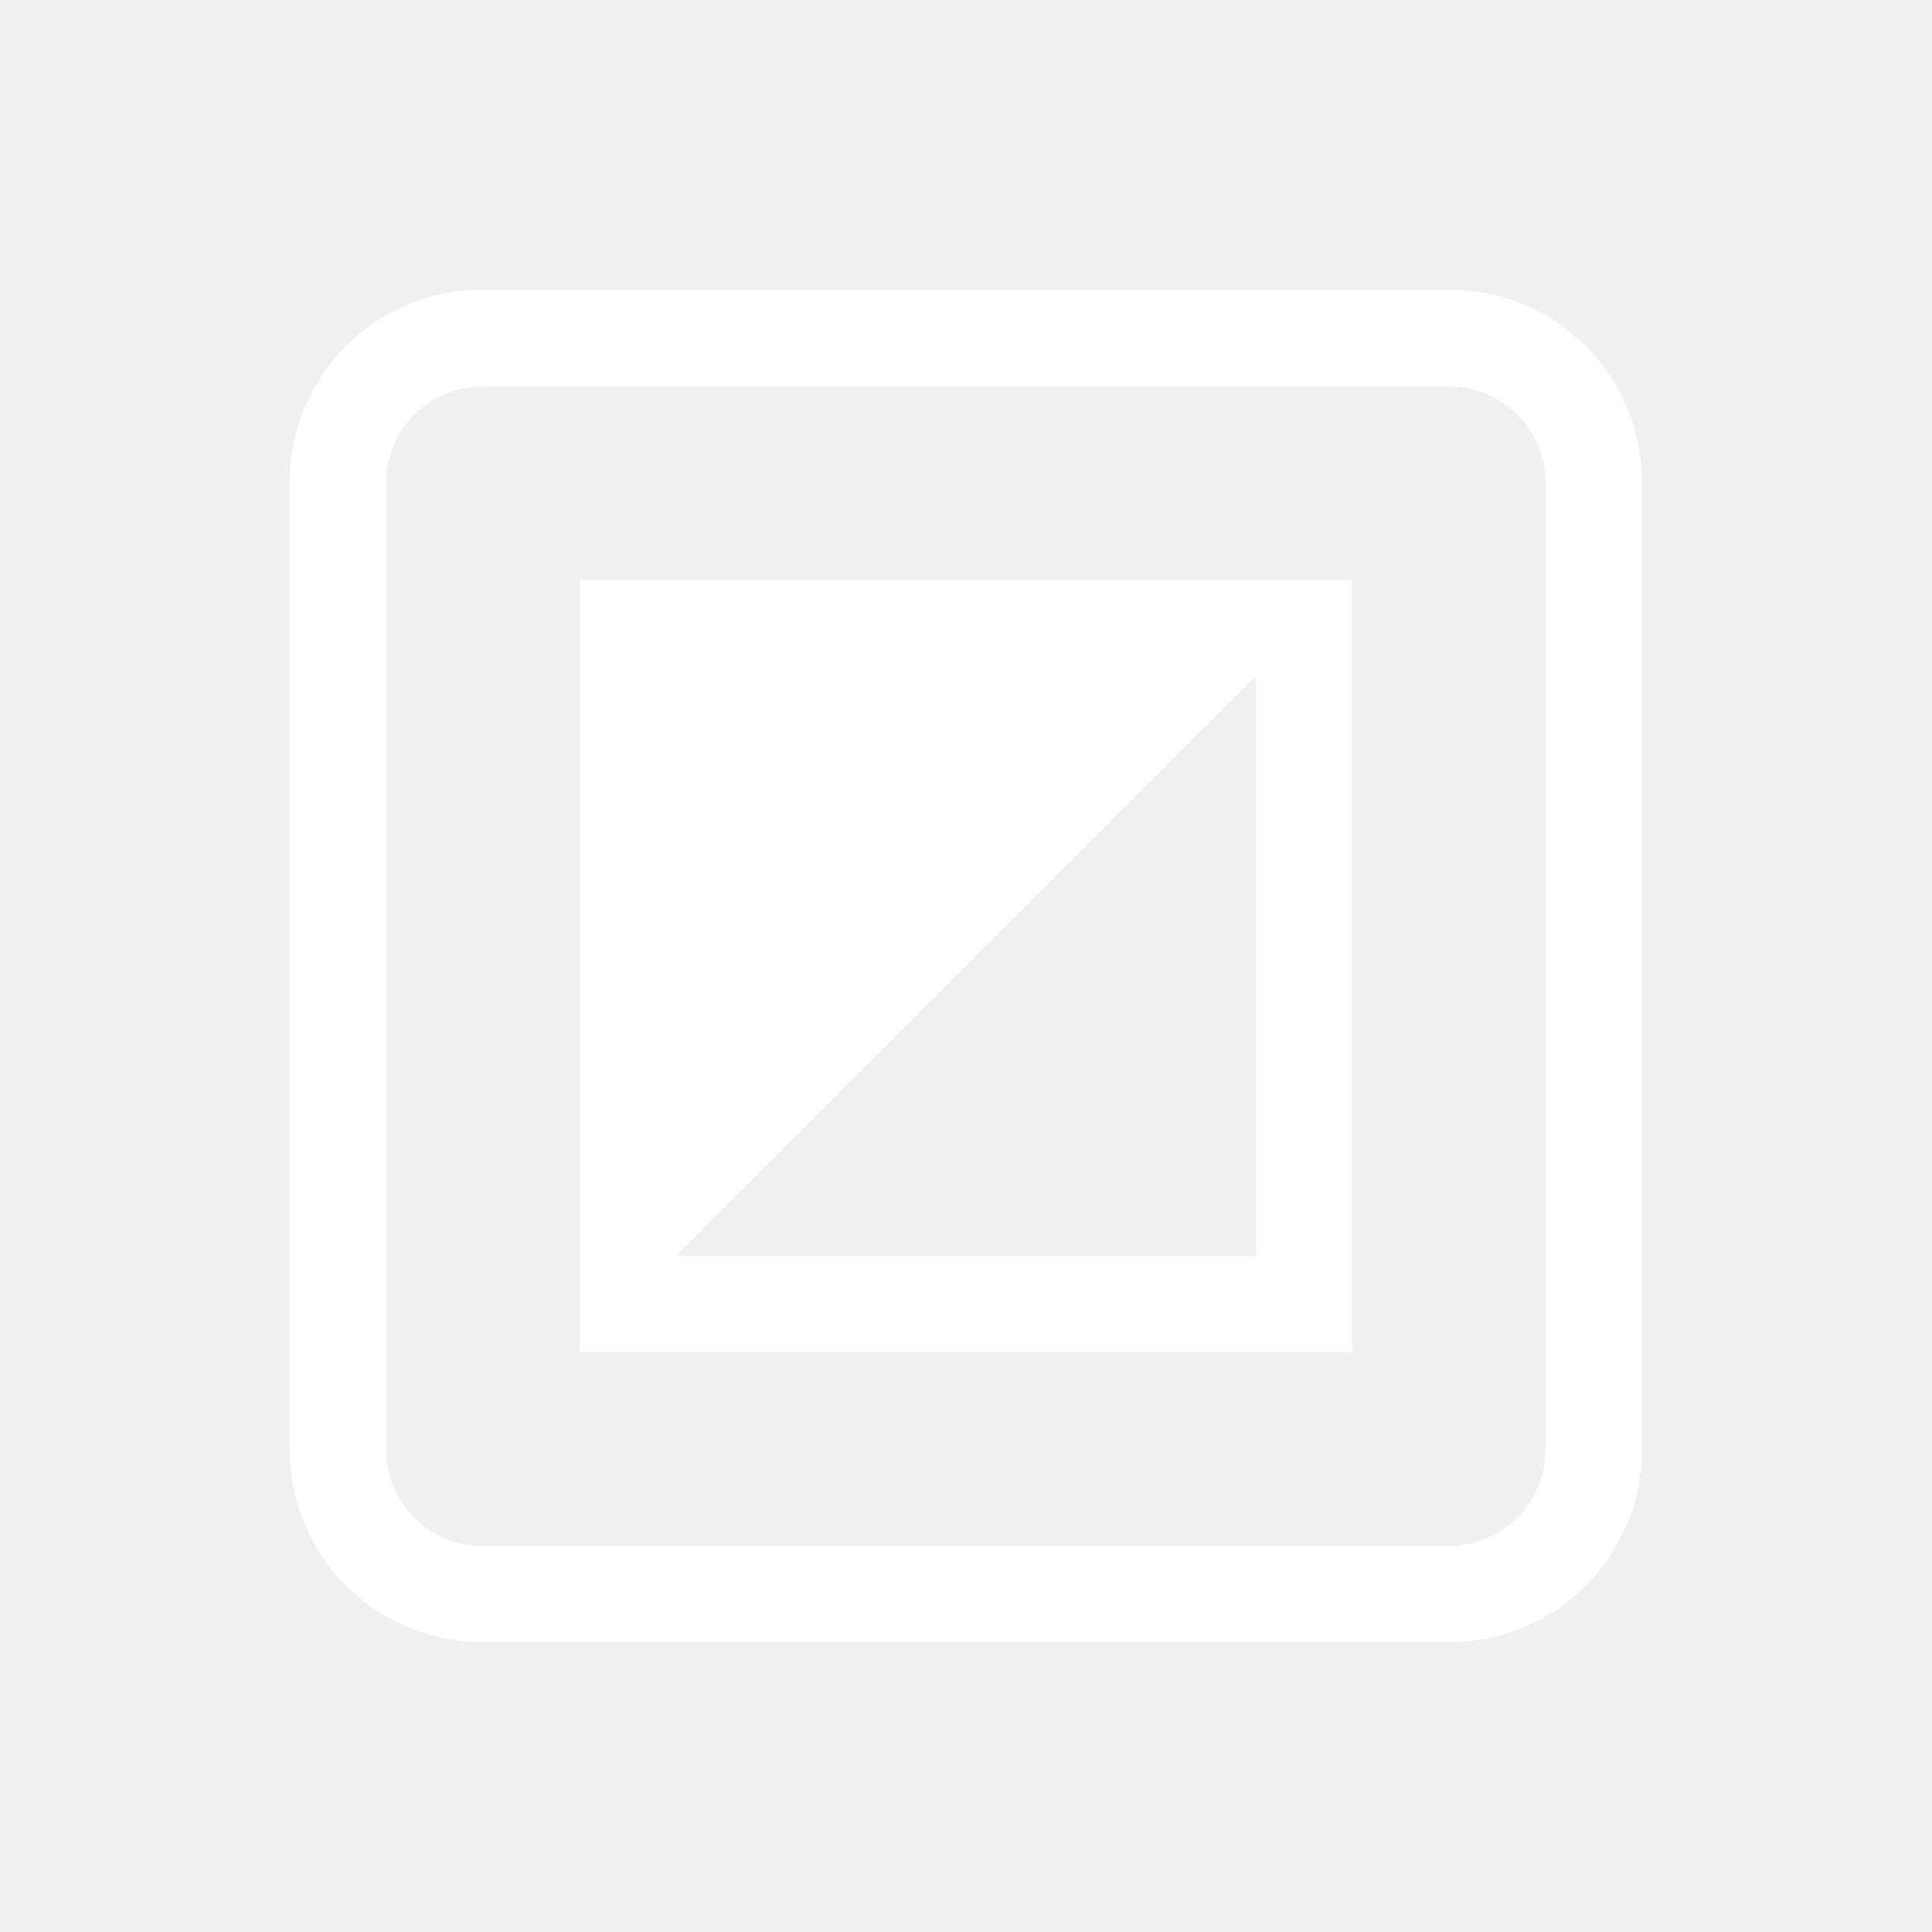
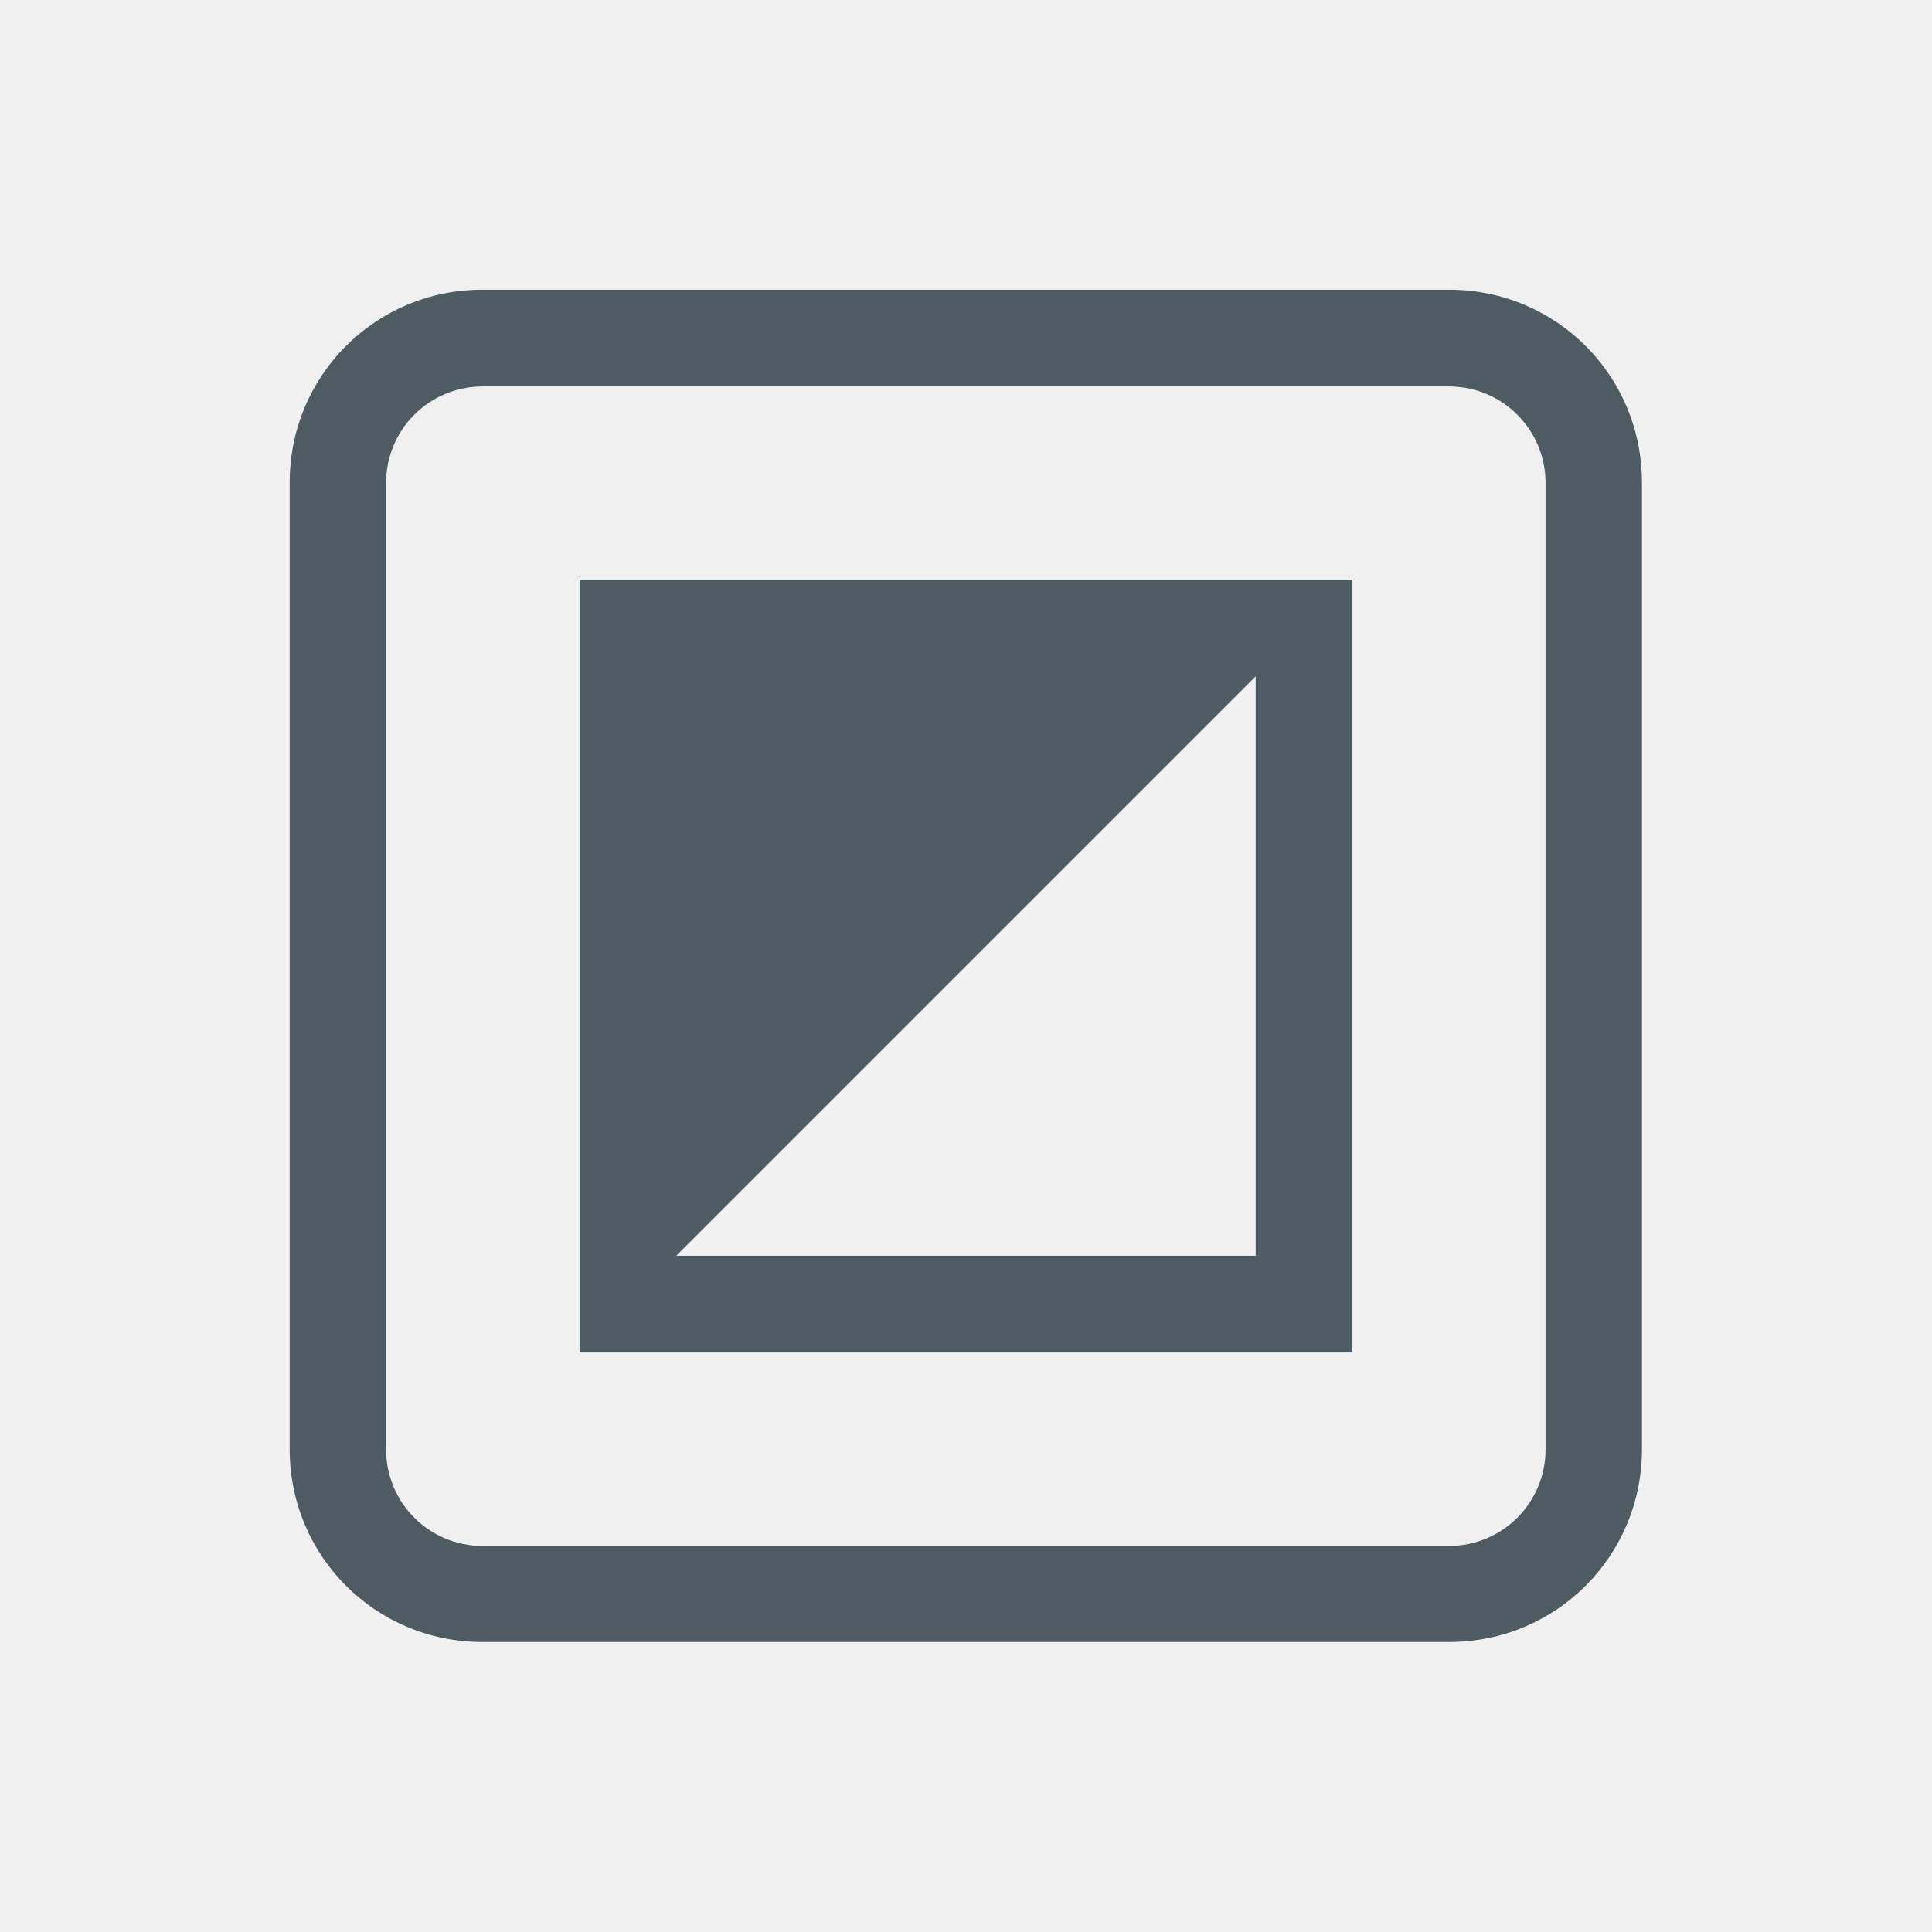
<svg xmlns="http://www.w3.org/2000/svg" width="20" height="20" viewBox="0 0 5.292 5.292" version="1.1" id="svg8">
  <defs id="defs2" />
  <g id="layer1" transform="translate(0,-291.7083)">
    <g transform="translate(47.3595,-89.69009)" id="layer1-3">
-       <path id="rect1954" d="m -46.038,382.192 c -0.293,0 -0.528,0.235 -0.528,0.528 v 2.648 c 0,0.293 0.235,0.528 0.528,0.528 h 2.648 c 0.293,0 0.528,-0.235 0.528,-0.528 v -2.648 c 0,-0.293 -0.235,-0.528 -0.528,-0.528 z m 10e-4,0.265 h 2.646 c 0.147,0 0.265,0.118 0.265,0.265 v 2.646 c 0,0.147 -0.118,0.265 -0.265,0.265 h -2.646 c -0.147,0 -0.265,-0.118 -0.265,-0.265 v -2.646 c 0,-0.147 0.118,-0.265 0.265,-0.265 z" style="opacity:1;fill:#ffffff;fill-opacity:1;stroke:#ffffff;stroke-width:0;stroke-linecap:square;stroke-linejoin:miter;stroke-miterlimit:4;stroke-dasharray:none;stroke-dashoffset:0;stroke-opacity:1;paint-order:stroke fill markers" />
-       <path style="opacity:1;fill:#ffffff;fill-opacity:1;stroke:#ffffff;stroke-width:0;stroke-linecap:square;stroke-linejoin:miter;stroke-miterlimit:4;stroke-dasharray:none;stroke-dashoffset:0;stroke-opacity:1;paint-order:stroke fill markers" d="m -45.772,382.986 v 2.117 h 2.117 v -2.117 z m 1.852,0.265 v 1.587 h -1.587 z" id="rect2118" />
+       <path id="rect1954" d="m -46.038,382.192 c -0.293,0 -0.528,0.235 -0.528,0.528 v 2.648 c 0,0.293 0.235,0.528 0.528,0.528 h 2.648 c 0.293,0 0.528,-0.235 0.528,-0.528 v -2.648 c 0,-0.293 -0.235,-0.528 -0.528,-0.528 z m 10e-4,0.265 h 2.646 c 0.147,0 0.265,0.118 0.265,0.265 v 2.646 c 0,0.147 -0.118,0.265 -0.265,0.265 h -2.646 c -0.147,0 -0.265,-0.118 -0.265,-0.265 v -2.646 c 0,-0.147 0.118,-0.265 0.265,-0.265 z" style="opacity:1;fill:#4f5b62;fill-opacity:1;stroke:#4f5b62;stroke-width:0;stroke-linecap:square;stroke-linejoin:miter;stroke-miterlimit:4;stroke-dasharray:none;stroke-dashoffset:0;stroke-opacity:1;paint-order:stroke fill markers" />
+       <path style="opacity:1;fill:#4f5b62;fill-opacity:1;stroke:#4f5b62;stroke-width:0;stroke-linecap:square;stroke-linejoin:miter;stroke-miterlimit:4;stroke-dasharray:none;stroke-dashoffset:0;stroke-opacity:1;paint-order:stroke fill markers" d="m -45.772,382.986 v 2.117 h 2.117 v -2.117 z m 1.852,0.265 v 1.587 h -1.587 z" id="rect2118" />
    </g>
    <g id="g847" transform="matrix(0.05207439,0,0,0.05207453,-0.9012516,282.412)">
      <g id="g851">
        <g id="g1059" transform="matrix(1.998622,0,0,1.998619,17.32448,-313.5231)">
          <path style="opacity:1;fill:none;fill-opacity:0.494;stroke:#ffffff00;stroke-width:0.07;stroke-linecap:round;stroke-linejoin:round;stroke-miterlimit:4;stroke-dasharray:none;stroke-dashoffset:0;stroke-opacity:1;paint-order:stroke fill markers" d="M 25.4,271.6 -8.0000008e-7,246.2 H 50.8 Z" id="path883" />
          <path id="path880" d="m 25.4,271.6 25.4,25.4 H 0 Z" style="opacity:1;fill:none;fill-opacity:0.494;stroke:#ffffff00;stroke-width:0.07;stroke-linecap:round;stroke-linejoin:round;stroke-miterlimit:4;stroke-dasharray:none;stroke-dashoffset:0;stroke-opacity:1;paint-order:stroke fill markers" />
          <rect ry="5.053" y="253.849" x="7.649" height="35.529" width="35.529" id="rect870" style="opacity:1;fill:none;fill-opacity:0.494;stroke:#ffffff00;stroke-width:0.062;stroke-linecap:round;stroke-linejoin:round;stroke-miterlimit:4;stroke-dasharray:none;stroke-dashoffset:0;stroke-opacity:1;paint-order:stroke fill markers" />
          <circle r="25.397" cy="271.6" cx="25.4" id="path872" style="opacity:1;fill:none;fill-opacity:0.494;stroke:#ffffff00;stroke-width:0.076;stroke-linecap:round;stroke-linejoin:round;stroke-miterlimit:4;stroke-dasharray:none;stroke-dashoffset:0;stroke-opacity:1;paint-order:stroke fill markers" />
          <circle transform="rotate(-45)" cx="-174.09" cy="210.011" r="12.656" id="path876" style="opacity:1;fill:none;fill-opacity:0.494;stroke:#ffffff00;stroke-width:0.074;stroke-linecap:round;stroke-linejoin:round;stroke-miterlimit:4;stroke-dasharray:none;stroke-dashoffset:0;stroke-opacity:1;paint-order:stroke fill markers" />
          <path id="path904" d="m 25.4,271.6 -25.4,25.4 v -50.8 z" style="opacity:1;fill:none;fill-opacity:0.494;stroke:#ffffff00;stroke-width:0.07;stroke-linecap:round;stroke-linejoin:round;stroke-miterlimit:4;stroke-dasharray:none;stroke-dashoffset:0;stroke-opacity:1;paint-order:stroke fill markers" />
          <path style="opacity:1;fill:none;fill-opacity:0.494;stroke:#ffffff00;stroke-width:0.07;stroke-linecap:round;stroke-linejoin:round;stroke-miterlimit:4;stroke-dasharray:none;stroke-dashoffset:0;stroke-opacity:1;paint-order:stroke fill markers" d="m 25.4,271.6 25.4,-25.4 v 50.8 z" id="path906" />
          <rect ry="5.051" y="256.393" x="2.566" height="30.44" width="45.694" id="rect837" style="opacity:1;fill:none;fill-opacity:0.494;stroke:#ffffff00;stroke-width:0.066;stroke-linecap:round;stroke-linejoin:round;stroke-miterlimit:4;stroke-dasharray:none;stroke-dashoffset:0;stroke-opacity:1;paint-order:stroke fill markers" />
          <rect style="opacity:1;fill:none;fill-opacity:0.494;stroke:#ffffff00;stroke-width:0.066;stroke-linecap:round;stroke-linejoin:round;stroke-miterlimit:4;stroke-dasharray:none;stroke-dashoffset:0;stroke-opacity:1;paint-order:stroke fill markers" id="rect831" width="45.694" height="30.441" x="248.766" y="-40.633" ry="5.051" transform="rotate(90)" />
        </g>
      </g>
    </g>
    <path style="opacity:1;fill:#ffc107;fill-opacity:1;stroke:none;stroke-width:0.386;stroke-miterlimit:4;stroke-dasharray:none;stroke-opacity:1" d="m 50.206,401.677 c 110.217,0.713 55.109,0.356 0,0 z" id="rect997" />
  </g>
</svg>
